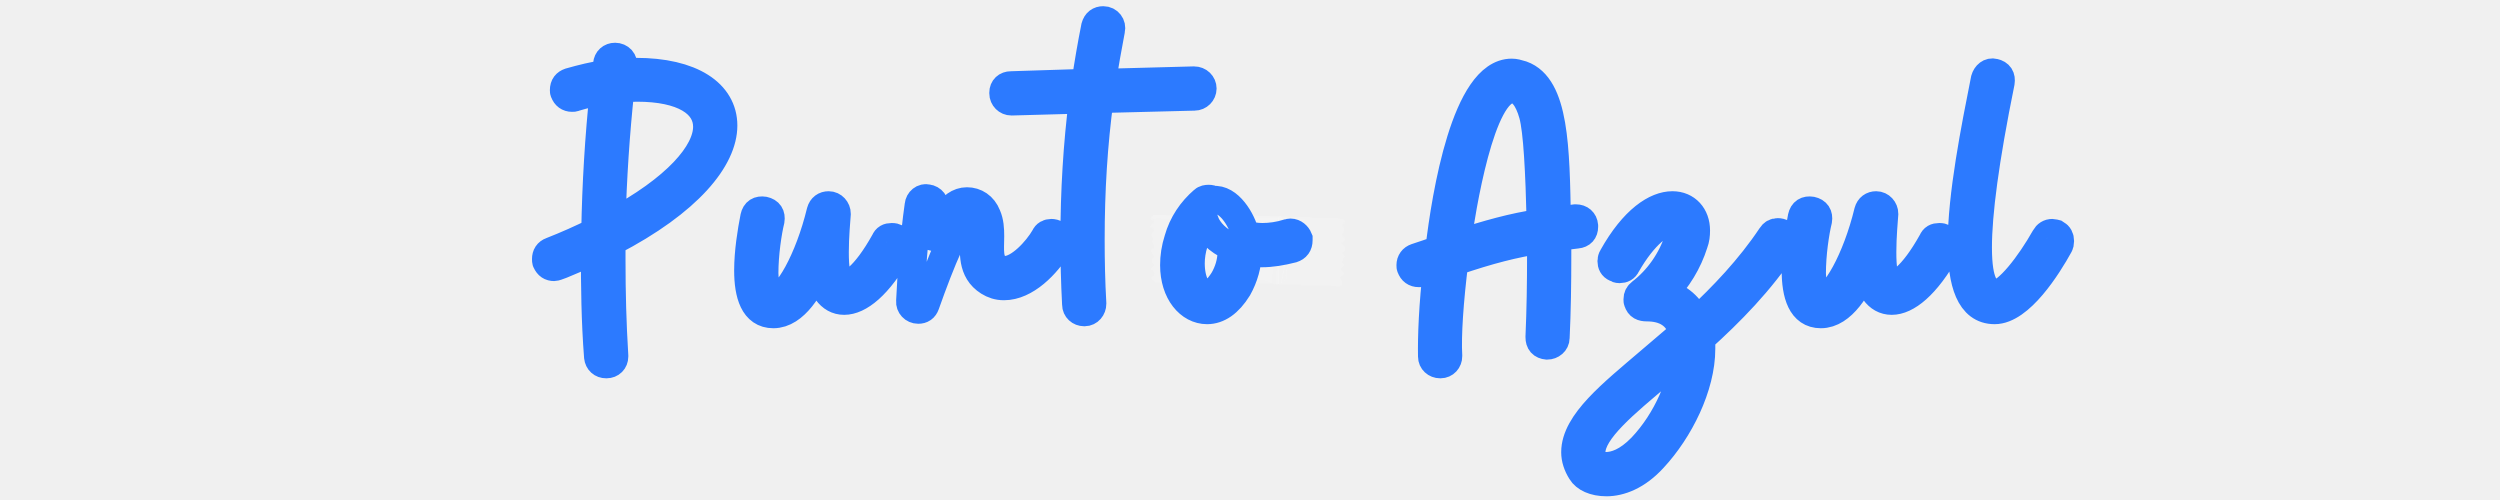
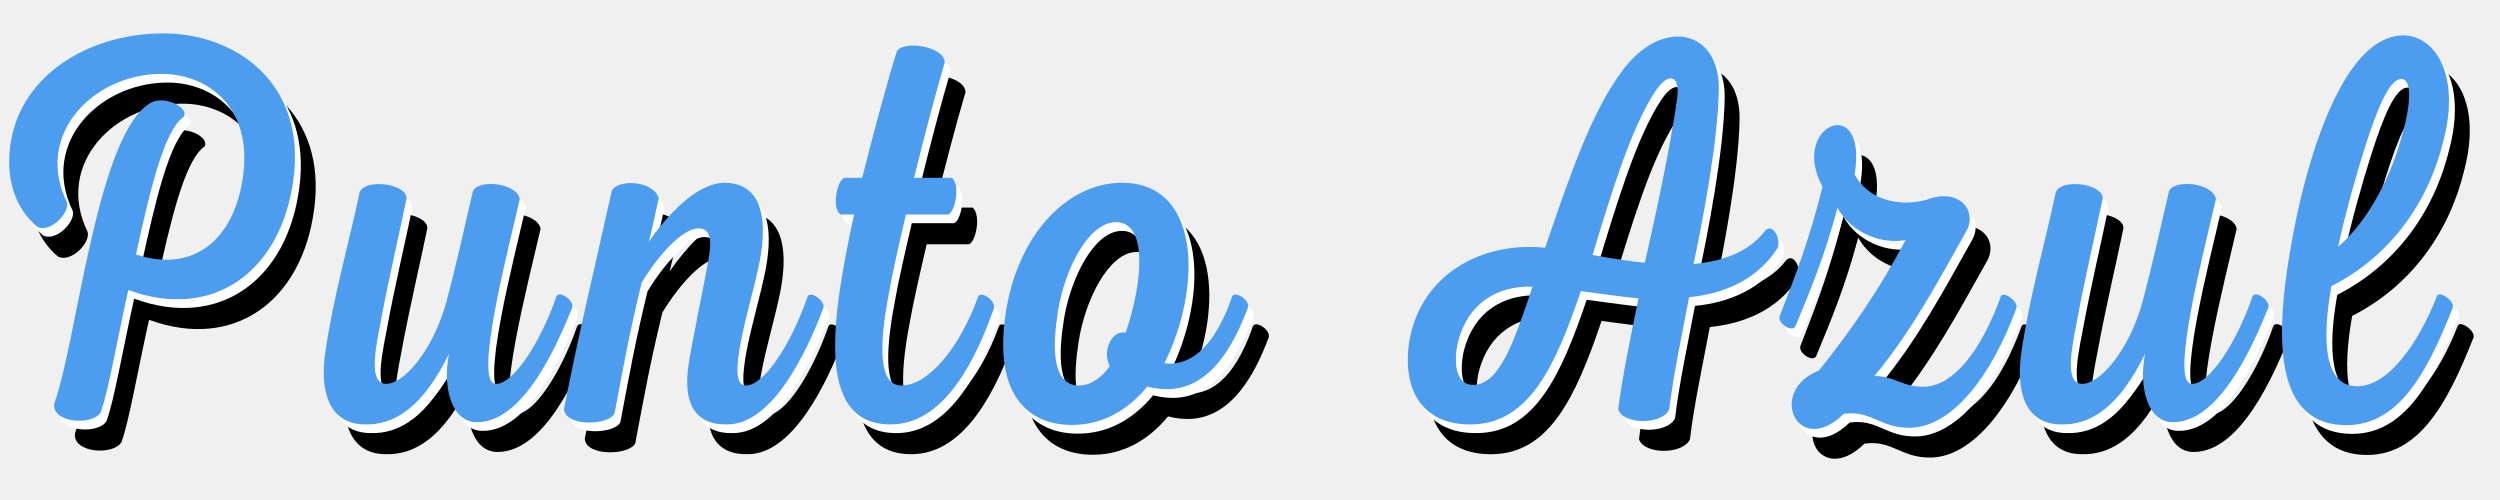
- <svg xmlns="http://www.w3.org/2000/svg" xmlns:xlink="http://www.w3.org/1999/xlink" width="750" zoomAndPan="magnify" viewBox="0 0 750 150" height="150" preserveAspectRatio="xMidYMid meet" version="1.0">
-   <defs>
-     <filter x="0%" y="0%" width="100%" xlink:type="simple" xlink:actuate="onLoad" height="100%" id="id1" xlink:show="other">
-       <feColorMatrix values="0 0 0 0 1 0 0 0 0 1 0 0 0 0 1 0 0 0 1 0" color-interpolation-filters="sRGB" />
-     </filter>
-     <clipPath id="id2">
-       <path d="M 345 64.273 L 404 64.273 L 404 86.023 L 345 86.023 Z M 345 64.273 " clip-rule="nonzero" />
-     </clipPath>
-     <mask id="id3">
-       <g filter="url(#id1)">
-         <rect x="-75" width="900" fill="rgb(0%, 0%, 0%)" y="-15" height="180" fill-opacity="0.098" />
-       </g>
-     </mask>
-     <clipPath id="id4">
-       <path d="M 38 0.273 L 43 0.273 L 43 22 L 38 22 Z M 38 0.273 " clip-rule="nonzero" />
-     </clipPath>
-     <clipPath id="id5">
-       <path d="M 40 1 L 58.68 1 L 58.68 22.023 L 40 22.023 Z M 40 1 " clip-rule="nonzero" />
-     </clipPath>
-     <clipPath id="id6">
-       <path d="M 0 0.273 L 39 0.273 L 39 22 L 0 22 Z M 0 0.273 " clip-rule="nonzero" />
-     </clipPath>
-     <clipPath id="id7">
-       <rect x="0" width="59" y="0" height="23" />
-     </clipPath>
-     <clipPath id="id8">
-       <path d="M 359 64.273 L 369 64.273 L 369 85 L 359 85 Z M 359 64.273 " clip-rule="nonzero" />
-     </clipPath>
-     <clipPath id="id9">
-       <path d="M 382 64.273 L 385 64.273 L 385 86 L 382 86 Z M 382 64.273 " clip-rule="nonzero" />
-     </clipPath>
-     <clipPath id="id10">
-       <path d="M 345 64.273 L 404 64.273 L 404 86 L 345 86 Z M 345 64.273 " clip-rule="nonzero" />
-     </clipPath>
-     <clipPath id="id11">
-       <path d="M 361 64.273 L 384 64.273 L 384 86 L 361 86 Z M 361 64.273 " clip-rule="nonzero" />
-     </clipPath>
-     <clipPath id="id12">
-       <path d="M 345 64.273 L 392 64.273 L 392 67 L 345 67 Z M 345 64.273 " clip-rule="nonzero" />
-     </clipPath>
+ <svg xmlns="http://www.w3.org/2000/svg" width="1000" zoomAndPan="magnify" viewBox="0 0 750 150" height="200" preserveAspectRatio="xMidYMid meet" version="1.0" id="svg84">
+   <defs id="defs4">
+     <g id="g2" />
  </defs>
-   <g clip-path="url(#id2)">
-     <g mask="url(#id3)">
-       <g transform="matrix(1, 0, 0, 1, 345, 64)">
-         <g clip-path="url(#id7)">
-           <path fill="rgb(100%, 100%, 100%)" d="M 19.176 20.656 L 22.57 20.781 C 19.727 11.746 16.59 2.984 15.41 1.516 C 15.223 3.418 17.023 12.027 19.176 20.656 Z M 19.176 20.656 " fill-opacity="1" fill-rule="nonzero" />
-           <g clip-path="url(#id4)">
-             <path fill="rgb(100%, 100%, 100%)" d="M 39.391 0.926 C 38.82 8.746 38.422 17.348 38.559 21.359 L 39.309 21.387 C 40.207 17.336 41.449 8.66 42.352 1.031 Z M 39.391 0.926 " fill-opacity="1" fill-rule="nonzero" />
-           </g>
-           <g clip-path="url(#id5)">
-             <path fill="rgb(100%, 100%, 100%)" d="M 58.648 7.57 L 57.551 6.387 C 57.551 6.387 57.621 6.113 57.68 5.785 L 58.258 4.984 L 58.219 3.984 L 57.602 3.641 C 57.723 3.129 57.898 2.613 57.898 2.613 L 58.371 2.453 L 58.574 2.016 L 57.781 1.648 L 52.766 1.469 L 43.242 1.125 C 43.012 2.133 42.457 6.742 41.797 11.41 C 41.078 16.496 40.531 19.551 40.113 21.418 L 51.992 21.852 L 56.82 22.023 L 57.629 21.773 L 57.629 20.57 L 57.031 19.578 C 57.039 19.496 57.051 19.383 57.062 19.25 L 58.273 18.117 L 57.094 16.84 C 57.164 16.711 57.254 16.57 57.348 16.434 L 58.367 15.48 L 57.34 14.367 L 57.336 14.367 L 57.824 14.234 L 57.984 13.289 L 58.461 12.84 L 57.426 11.727 L 57.918 11.512 L 58.523 11.086 L 58.551 10.207 L 57.285 8.84 Z M 58.648 7.57 " fill-opacity="1" fill-rule="nonzero" />
-           </g>
-           <g clip-path="url(#id6)">
-             <path fill="rgb(100%, 100%, 100%)" d="M 38.688 0.973 L 22.754 0.281 L 21.859 0.273 L 5.93 0.395 L 5.457 0.398 L 1.414 0.43 L 0.734 0.723 L 0.246 1.258 L 1.051 1.617 L 1.336 2.316 L 0.422 3.188 L 0.098 4.008 L 1.07 4.254 L 1.355 4.953 L 0.766 5.555 L 0.414 6.34 L 0.84 7.062 L 0.844 7.781 L 0.621 8.359 L 1.062 9.141 L 1.395 10.227 L 0.445 10.715 L 0.496 11.523 L 0.938 12.398 L 1.414 12.863 L 0.66 13.633 L 0.723 14.16 L 0.742 14.824 L 1.434 15.504 L 0.129 16.832 L 0.828 17.094 L 1.453 18.141 L 1.176 18.832 L 0.43 19.297 L 0.559 20.027 L 1.23 20.184 L 1.473 20.777 L 5.496 20.746 L 6.305 20.742 L 16.09 20.668 L 13.582 5.684 L 17.324 20.656 L 18.242 20.648 C 17.738 18.621 17.07 15.852 16.445 13.047 C 13.934 1.844 14.477 1.02 14.742 0.625 C 14.871 0.434 15.055 0.324 15.266 0.32 C 15.777 0.32 16.641 0.312 20.664 12.059 C 21.781 15.32 22.836 18.605 23.531 20.812 L 37.734 21.328 C 37.668 19.375 37.711 16.25 37.961 11.195 C 38.172 6.891 38.164 2.902 38.688 0.973 Z M 38.688 0.973 " fill-opacity="1" fill-rule="nonzero" />
-           </g>
-         </g>
+   <g fill="rgb(32.159%, 44.31%, 100%)" fill-opacity="1" id="g50">
+     <g transform="translate(389.6207, 122.9259)" id="g48">
+       <g id="g46" />
+     </g>
+   </g>
+   <g fill="#5271ff" fill-opacity="1" id="g12-3-3" transform="matrix(1.040537,0,0,1.28096,-20.90022,-22.70872)" style="fill:#000000">
+     <g transform="translate(13.76237,122.9258)" id="g10-6-6" style="fill:#000000">
+       <g id="g8-7-1" style="fill:#000000">
+         <path d="m 56.055,-74.266 c -15.734,6.633 -21.59,56.316 -28.09,70.492 -0.914,4.684 11.184,5.336 13.395,2.082 2.211,-4.941 4.684,-16.777 7.934,-28.613 24.449,7.285 44.09,-4.293 47.602,-25.883 3.773,-22.5 -16.387,-33.945 -36.809,-34.203 -23.02,-0.262 -45.129,10.926 -45.129,30.172 0,6.113 2.859,11.578 8.062,15.09 3.512,1.559 9.367,-2.992 8.586,-5.723 -9.754,-16.129 8.324,-30.695 28.613,-30.047 12.746,0.52 24.582,8.195 22.238,23.41 -2.34,15.738 -14.824,23.281 -30.953,18.859 3.773,-13.914 7.934,-29.004 13.785,-32.254 1.562,-2.082 -5.203,-4.941 -9.234,-3.383 z m 0,0" id="path6-5-2" style="fill:#000000" />
      </g>
    </g>
  </g>
-   <g clip-path="url(#id8)">
-     <path fill="rgb(100%, 100%, 100%)" d="M 360.266 64.324 C 360.059 64.328 359.871 64.434 359.742 64.629 C 359.48 65.023 358.93 65.848 361.445 77.051 C 362.07 79.855 362.742 82.625 363.242 84.652 L 363.898 84.648 L 364.176 84.66 C 362.023 76.031 360.223 67.418 360.406 65.516 C 361.59 66.984 364.727 75.746 367.57 84.781 L 368.535 84.816 C 367.836 82.609 366.781 79.324 365.664 76.062 C 361.641 64.316 360.777 64.32 360.266 64.324 Z M 360.266 64.324 " fill-opacity="0.098" fill-rule="nonzero" />
-     <path fill="rgb(100%, 100%, 100%)" d="M 360.266 64.324 C 360.059 64.328 359.871 64.434 359.742 64.629 C 359.48 65.023 359.949 68.227 362.457 79.43 C 363.086 82.234 362.738 82.625 363.242 84.652 L 363.895 84.648 L 364.176 84.66 C 362.023 76.031 360.223 67.418 360.406 65.516 C 361.586 66.984 364.723 75.746 367.57 84.781 L 367.992 84.797 L 368.531 84.816 C 367.836 82.609 366.406 79.57 365.289 76.309 C 361.266 64.559 360.777 64.32 360.266 64.324 Z M 360.266 64.324 " fill-opacity="0.047" fill-rule="nonzero" />
+   <g fill="#5271ff" fill-opacity="1" id="g20-3-9" transform="matrix(1.040537,0,0,1.28096,-20.90022,-22.70872)" style="fill:#000000">
+     <g transform="translate(122.0977,122.9258)" id="g18-5-3" style="fill:#000000">
+       <g id="g16-6-1" style="fill:#000000">
+         <path d="m 40.32,-53.453 c -2.473,8.711 -5.074,18.207 -7.805,26.402 -3.902,11.055 -12.098,18.727 -17.168,18.727 -4.812,0 -3.512,-6.762 -1.691,-14.176 2.34,-10.406 5.723,-21.98 7.543,-29.266 0,-3.512 -11.965,-4.68 -13.527,-1.43 -2.988,11.574 -7.543,24.32 -9.883,37.328 -1.691,9.105 0.91,16.906 11.184,17.039 8.715,0.258 16.91,-4.031 24.453,-16.52 -1.953,7.805 0.781,15.996 7.934,15.996 13.527,0.133 23.152,-17.945 27.574,-26.789 0.777,-1.562 -3.773,-4.293 -4.555,-2.602 -4.68,10.926 -12.484,20.547 -17.426,20.418 -6.633,0 3.512,-31.215 6.891,-43.309 -0.91,-3.773 -11.965,-4.684 -13.523,-1.82 z m 0,0" id="path14-2-9" style="fill:#000000" />
+       </g>
+     </g>
  </g>
-   <g clip-path="url(#id9)">
-     <path fill="rgb(100%, 100%, 100%)" d="M 384.562 65 L 383.574 64.965 C 383.41 67.273 383.172 70.891 382.961 75.199 C 382.715 80.254 382.672 83.379 382.734 85.328 L 383.559 85.359 C 383.426 81.348 383.945 73.457 384.562 65 Z M 384.562 65 " fill-opacity="0.098" fill-rule="nonzero" />
-     <path fill="rgb(100%, 100%, 100%)" d="M 384.383 64.996 L 383.574 64.965 C 383.465 66.574 383.68 70.855 383.469 75.164 C 383.223 80.219 382.656 83.098 382.719 85.047 L 383.562 85.359 C 383.426 81.348 383.82 72.746 384.383 64.996 Z M 384.383 64.996 " fill-opacity="0.098" fill-rule="nonzero" />
+   <g fill="#5271ff" fill-opacity="1" id="g28-9-4" transform="matrix(1.040537,0,0,1.28096,-20.90022,-22.70872)" style="fill:#000000">
+     <g transform="translate(194.7983,122.9258)" id="g26-1-7" style="fill:#000000">
+       <g id="g24-2-8" style="fill:#000000">
+         <path d="m 40.449,-55.406 c -8.586,-0.129 -17.43,8.324 -22.109,13.785 1.168,-3.77 1.688,-5.98 2.859,-10.145 -1.301,-4.031 -11.445,-4.68 -13.527,-1.82 -5.199,18.988 -9.621,33.816 -13.785,51.113 0.262,4.293 13.137,3.902 14.566,1.043 2.73,-11.707 4.164,-18.34 7.805,-30.566 4.812,-6.5 11.707,-12.613 16.258,-12.746 4.422,-0.129 3.77,4.164 2.859,8.066 -1.168,5.332 -4.812,19.508 -5.59,23.93 -1.562,8.453 1.43,14.176 11.312,13.918 12.617,-0.133 22.371,-16 27.574,-27.312 0.648,-1.562 -3.902,-4.164 -4.551,-2.602 -4.812,11.184 -12.488,20.809 -17.82,20.809 -3.25,0 -2.602,-4.941 -1.559,-9.754 1.43,-6.242 4.16,-13.527 5.59,-19.508 2.473,-10.535 0,-18.082 -9.883,-18.211 z m 0,0" id="path22-7-4" style="fill:#000000" />
+       </g>
+     </g>
  </g>
-   <path fill="rgb(100%, 100%, 100%)" d="M 388.242 65.121 L 387.293 65.094 C 386.344 73.355 385.207 81.336 384.312 85.387 L 385.113 85.414 C 385.531 83.551 386.078 80.492 386.797 75.41 C 387.461 70.738 388.043 66.824 388.242 65.121 Z M 388.242 65.121 " fill-opacity="0.098" fill-rule="nonzero" />
-   <path fill="rgb(100%, 100%, 100%)" d="M 388.133 65.125 L 387.324 65.094 C 386.742 70.121 384.492 84.574 384.145 85.191 C 383.965 85.516 384.609 84.027 384.309 85.387 L 386.285 76.543 L 385.672 85.379 C 386.09 83.508 386.078 80.496 386.797 75.41 C 387.461 70.738 388.012 66.129 388.133 65.125 Z M 388.133 65.125 " fill-opacity="0.098" fill-rule="nonzero" />
-   <path fill="rgb(100%, 100%, 100%)" d="M 361.09 84.668 L 362.328 84.66 L 358.582 69.688 Z M 361.09 84.668 " fill-opacity="0.098" fill-rule="nonzero" />
-   <path fill="rgb(100%, 100%, 100%)" d="M 361.09 84.668 L 362.328 84.66 L 361.008 81.312 L 358.582 69.688 Z M 361.09 84.668 " fill-opacity="0.047" fill-rule="nonzero" />
-   <g clip-path="url(#id10)">
-     <path fill="rgb(100%, 100%, 100%)" d="M 403.648 71.926 L 402.555 70.801 C 402.555 70.801 402.625 70.539 402.684 70.227 L 403.262 69.461 L 403.223 68.508 L 402.602 68.176 C 402.727 67.691 402.902 67.199 402.902 67.199 L 403.375 67.047 L 403.574 66.633 L 402.586 65.617 L 397.734 65.449 L 367.082 64.406 L 367.082 64.285 L 351.156 64.406 L 350.344 64.41 L 346.301 64.441 L 345.457 64.859 L 345.016 65.691 L 346.055 66.273 L 346.34 66.938 L 345.227 67.574 L 345.035 68.207 L 346.074 68.785 L 346.355 69.453 L 345.77 70.023 L 345.418 70.777 L 345.84 71.465 L 345.848 72.148 L 345.621 72.699 L 346.066 73.445 L 346.398 74.484 L 345.449 74.949 L 345.496 75.719 L 345.941 76.551 L 346.414 76.996 L 345.664 77.727 L 345.723 78.227 L 345.746 78.859 L 346.434 79.508 L 345.129 80.777 L 345.828 81.023 L 346.453 82.02 L 346.18 82.684 L 345.43 83.125 L 345.559 83.82 L 346.227 83.973 L 346.473 84.539 L 350.496 84.508 L 351.305 84.5 L 363.898 84.406 L 396.988 85.535 L 401.82 85.699 L 402.629 85.461 L 402.629 84.312 L 402.031 83.367 C 402.039 83.293 402.051 83.184 402.062 83.051 L 403.277 81.973 L 402.094 80.758 C 402.164 80.633 402.258 80.5 402.352 80.367 L 403.371 79.457 L 402.34 78.402 L 402.824 78.277 L 402.984 77.375 L 403.461 76.945 L 402.426 75.883 L 402.922 75.68 L 403.523 75.277 L 403.555 74.438 L 402.289 73.133 Z M 403.648 71.926 " fill-opacity="0.098" fill-rule="nonzero" />
+   <g fill="#5271ff" fill-opacity="1" id="g36-0-5" transform="matrix(1.040537,0,0,1.28096,-20.90022,-22.70872)" style="fill:#000000">
+     <g transform="translate(267.1088,122.9258)" id="g34-9-0" style="fill:#000000">
+       <g id="g32-3-3" style="fill:#000000">
+         <path d="m 15.996,1.172 c 13.008,-0.133 22.5,-10.926 29.523,-27.184 0.652,-1.691 -3.77,-4.293 -4.551,-2.73 -5.461,12.355 -14.695,20.938 -22.238,20.809 -6.375,-0.129 -6.375,-8.973 -3.645,-20.941 1.172,-5.461 3.121,-12.355 5.074,-19.117 h 12.227 c 1.949,-0.648 3.512,-6.762 1.039,-8.582 H 22.5 c 2.992,-9.887 5.984,-19.121 8.844,-27.055 -0.129,-3.77 -11.965,-5.203 -13.785,-2.602 C 14.957,-79.598 10.926,-67.5 7.543,-56.574 H 2.34 c -2.078,0.777 -3.641,7.152 -1.039,8.582 H 5.203 C -0.781,-25.23 -6.762,1.43 15.996,1.172 Z m 0,0" id="path30-6-6" style="fill:#000000" />
+       </g>
+     </g>
  </g>
-   <path fill="rgb(100%, 100%, 100%)" d="M 364.809 84.844 C 364.809 84.844 360.777 68.914 361.395 68.965 C 362.008 69.02 367.266 84.785 367.266 84.785 Z M 364.809 84.844 " fill-opacity="0.028" fill-rule="nonzero" />
-   <g clip-path="url(#id11)">
-     <path fill="rgb(100%, 100%, 100%)" d="M 361.637 64.324 C 361.637 64.324 368.559 84.016 369.699 84.602 C 370.84 85.191 378.715 83.941 378.715 83.941 L 381.574 85.008 L 383.395 64.934 Z M 361.637 64.324 " fill-opacity="0.047" fill-rule="nonzero" />
+   <g fill="#5271ff" fill-opacity="1" id="g44-0-1" transform="matrix(1.040537,0,0,1.28096,-20.90022,-22.70872)" style="fill:#000000">
+     <g transform="translate(316.2698,122.9258)" id="g42-6-0" style="fill:#000000">
+       <g id="g40-2-6" style="fill:#000000">
+         <path d="m 32.773,-55.406 c -15.344,0.262 -29.262,11.965 -32.902,29.914 -3.902,19.77 6.371,26.793 18.988,26.793 8.582,0 15.867,-3.25 21.719,-8.973 9.496,1.949 20.551,0 29.004,-18.469 0.781,-1.691 -3.773,-4.164 -4.551,-2.602 -5.594,13.137 -13.137,16.258 -19.512,15.605 11.055,-18.207 10.406,-42.66 -12.746,-42.27 z m -1.688,9.234 c 9.754,-0.52 8.32,13.918 3.25,25.883 -3.641,-0.781 -7.023,4.031 -4.551,7.805 -2.344,2.73 -5.594,4.551 -8.844,4.551 -8.066,0 -7.676,-9.363 -6.113,-17.43 1.949,-9.754 8.582,-20.418 16.258,-20.809 z m 0,0" id="path38-6-3" style="fill:#000000" />
+       </g>
+     </g>
  </g>
-   <path fill="rgb(100%, 100%, 100%)" d="M 397.48 65.445 L 389 65.301 L 386.352 85.172 C 386.352 85.172 396.066 68.359 400.527 66.738 C 404.984 65.117 402.59 65.617 402.59 65.617 Z M 397.48 65.445 " fill-opacity="0.028" fill-rule="nonzero" />
-   <g clip-path="url(#id12)">
-     <path fill="rgb(100%, 100%, 100%)" d="M 345.125 65.996 L 346.02 64.602 L 391.766 65.652 L 390.859 66.574 L 386.262 66.625 L 384.258 66.012 L 383.898 65.621 L 383.055 66.227 L 346.906 65.484 L 346.504 65.617 Z M 345.125 65.996 " fill-opacity="0.098" fill-rule="nonzero" />
+   <g fill="#5271ff" fill-opacity="1" id="g58-1-2" transform="matrix(1.040537,0,0,1.28096,-20.90022,-22.70872)" style="fill:#000000">
+     <g transform="translate(423.4353,122.9258)" id="g56-8-0" style="fill:#000000">
+       <g id="g54-7-6" style="fill:#000000">
+         <path d="m 27.051,1.172 c 16.129,-0.262 23.801,-13.008 31.348,-31.215 6.113,0.648 12.746,1.43 16.645,1.691 -2.469,9.621 -4.809,19.117 -5.852,26.012 1.43,3.641 12.746,3.641 14.699,0 1.039,-7.414 3.641,-17.301 5.723,-26.273 9.754,-0.781 19.379,-3.902 25.359,-11.316 1.43,-1.82 -1.172,-6.5 -3.512,-4.16 -4.68,4.941 -12.355,7.152 -20.551,7.672 2.211,-8.453 7.156,-28.613 7.285,-41.227 0,-13.527 -15.996,-16.52 -27.441,-4.422 C 61.648,-72.445 55.277,-57.227 48.121,-40.188 29.652,-41.75 12.227,-33.816 8.973,-18.34 6.762,-6.762 12.875,1.43 27.051,1.172 Z M 76.867,-36.676 C 73.355,-36.938 66.98,-37.719 61.777,-38.496 66.98,-52.285 72.832,-68.41 80.117,-77.125 c 3.773,-4.422 6.895,-3.254 6.113,1.691 -2.082,12.223 -6.633,29.004 -9.363,38.758 z M 27.441,-8.062 c -5.07,0 -5.852,-5.074 -4.422,-10.145 2.863,-8.977 11.188,-13.137 21.461,-12.879 -5.461,13.398 -9.625,22.891 -17.039,23.023 z m 0,0" id="path52-9-1" style="fill:#000000" />
+       </g>
+     </g>
  </g>
-   <path stroke-linecap="butt" transform="matrix(0.75, 0, 0, 0.75, 67.46894, -12.20467)" fill="none" stroke-linejoin="miter" d="M 152.672 162.002 C 154.458 162.002 155.771 160.69 155.771 158.903 L 155.771 158.585 C 154.974 145.71 154.656 133.356 154.656 120.523 L 154.656 113.018 C 185.724 96.929 199.39 79.648 199.39 66.497 C 199.39 53.627 186.713 45.007 164.39 45.007 L 161.646 45.007 C 160.812 45.007 159.859 45.007 158.864 45.164 C 159.026 44.372 159.187 43.695 159.187 42.58 C 159.703 40.596 158.073 38.966 156.088 38.966 C 154.297 38.966 153.026 40.117 152.87 41.908 L 152.354 45.799 C 147.625 46.476 142.937 47.627 137.89 49.059 C 136.422 49.575 135.588 50.528 135.588 52.315 C 135.588 52.632 135.588 52.992 135.745 53.148 C 136.26 54.617 137.375 55.414 138.844 55.414 C 139.359 55.414 139.677 55.414 139.838 55.257 C 143.729 54.101 147.625 53.148 151.557 52.476 C 149.609 71.184 148.458 89.898 148.14 108.966 C 142.578 111.705 136.739 114.33 130.541 116.752 C 129.109 117.268 128.437 118.382 128.437 119.851 C 128.437 120.325 128.437 120.846 128.594 121.002 C 129.271 122.471 130.224 123.106 131.692 123.106 C 133.323 123.106 146.192 117.111 147.984 116.273 C 147.984 130.575 148.14 144.757 149.255 159.059 C 149.453 160.846 150.724 162.002 152.51 162.002 Z M 154.656 105.549 C 155.135 87.471 156.286 69.757 158.229 51.679 C 160.656 51.523 162.76 51.361 164.906 51.361 C 183.26 51.361 192.875 57.679 192.875 66.976 C 192.875 77.382 180.677 91.726 154.656 105.549 Z M 219.385 141.976 C 228.047 141.976 234.203 130.773 237.62 122.95 C 238.453 131.252 242.031 136.617 247.708 136.617 C 253.588 136.617 261.375 130.773 269.677 115.955 C 269.838 115.637 269.995 115.122 269.995 114.33 C 269.995 113.018 269.521 112.065 268.37 111.387 C 268.052 111.231 267.573 111.07 266.739 111.07 C 265.307 111.07 264.474 111.549 264 112.7 C 255.854 127.356 249.5 131.091 246.916 129.783 C 244.453 128.632 243.974 123.106 243.974 117.111 C 243.974 110.752 244.609 104.236 244.771 101.773 C 244.771 99.986 243.338 98.356 241.515 98.356 C 239.922 98.356 238.771 99.195 238.297 100.82 C 233.567 120.325 224.786 135.622 219.745 135.622 C 217.281 135.622 215.969 132.205 215.812 125.533 C 215.812 117.903 217.12 109.122 218.271 104.398 C 218.588 102.289 217.755 100.981 215.651 100.502 C 213.547 100.184 212.234 100.981 211.76 103.085 C 210.604 108.966 209.297 117.111 209.297 124.419 C 209.297 133.992 211.599 141.976 219.385 141.976 Z M 277.333 140.19 C 278.802 140.19 279.755 139.554 280.276 138.085 C 286.271 121.164 293.422 103.403 297.198 103.403 C 297.833 103.403 298.312 103.919 298.828 105.033 C 299.302 106.502 299.62 108.45 299.62 110.914 C 299.62 116.908 298.469 124.575 305.5 128.986 C 307.286 130.101 309.234 130.773 311.656 130.773 C 320.281 130.773 328.583 122.315 333.469 114.33 C 333.786 113.851 333.942 113.335 333.942 112.7 C 333.942 111.387 333.469 110.434 332.317 109.919 C 331.838 109.601 331.203 109.44 330.526 109.44 C 329.416 109.44 328.422 109.919 327.948 111.07 C 324.849 116.434 317.698 124.257 311.974 124.257 C 310.864 124.257 309.87 123.94 309.078 123.424 C 305.302 121.002 306.135 116.117 306.135 110.752 C 306.135 107.971 305.979 105.033 304.823 102.45 C 303.354 98.716 300.255 96.768 296.838 96.768 C 290.005 96.768 286.271 105.387 282.062 115.637 C 282.698 109.283 283.172 103.919 283.849 99.351 C 284.328 97.565 282.854 95.778 281.067 95.617 C 279.281 95.143 277.651 96.57 277.495 98.356 C 275.703 110.914 274.552 126.367 274.078 136.773 C 273.916 138.559 275.385 140.19 277.333 140.19 Z M 343.89 141.184 C 345.677 141.184 346.989 139.554 346.989 137.768 C 346.474 128.789 346.312 120.325 346.312 112.065 C 346.312 92.361 347.463 73.966 349.89 55.893 L 387.828 54.934 C 389.614 54.934 391.083 53.466 391.083 51.679 C 391.083 49.893 389.614 48.424 387.666 48.424 L 350.724 49.414 C 351.875 42.226 353.146 35.231 354.458 28.242 C 354.932 26.294 353.505 24.346 351.359 24.346 C 349.729 24.346 348.62 25.143 348.099 26.929 C 346.63 34.278 345.359 41.747 344.208 49.414 L 314.411 50.367 C 312.625 50.367 311.354 51.523 311.354 53.309 L 311.354 53.627 C 311.354 55.414 312.823 56.882 314.609 56.882 L 343.213 56.091 C 340.948 73.966 339.797 92.679 339.797 112.065 C 339.797 120.523 339.995 128.986 340.474 138.085 C 340.474 139.872 341.942 141.184 343.729 141.184 Z M 405.219 131.57 C 407.682 127.158 409.151 122.117 409.151 117.111 C 410.937 117.429 412.729 117.585 414.833 117.585 C 418.567 117.585 422.661 116.908 427.031 115.799 C 428.656 115.283 429.489 114.169 429.489 112.382 L 429.489 111.705 C 428.974 110.434 427.703 109.283 426.234 109.283 C 425.719 109.283 425.875 109.44 425.401 109.44 C 421.666 110.596 418.25 111.07 414.989 111.07 C 412.37 111.07 410.104 110.596 408.161 110.075 C 406.849 104.236 401.484 95.46 395.286 96.252 C 394.812 95.934 394.177 95.778 393.5 95.778 C 392.703 95.778 391.87 95.934 391.396 96.414 C 386.666 100.502 383.094 105.705 381.302 112.065 C 380.151 115.637 379.677 119.054 379.677 122.315 C 379.677 133.356 385.87 140.351 392.864 140.351 C 397.276 140.351 401.484 137.606 405.219 131.57 Z M 399.536 128.153 C 397.073 132.044 394.812 133.992 392.703 133.992 C 388.969 133.992 386.349 128.632 386.349 121.637 C 386.349 116.434 387.979 110.236 392.031 105.033 C 393.5 108.804 397.073 112.539 402.479 114.966 C 402.479 115.637 402.635 116.273 402.635 117.111 C 402.635 121.164 401.328 125.054 399.536 128.153 Z M 486.255 162.002 C 488.047 162.002 489.354 160.528 489.354 158.742 C 488.88 150.44 489.833 136.617 491.781 121.002 C 506.281 116.117 515.219 113.851 526.458 112.065 L 526.458 118.7 C 526.458 129.304 526.302 140.19 525.823 151.117 C 525.823 153.221 526.781 154.33 528.885 154.533 C 530.672 154.533 532.302 153.221 532.302 151.434 C 532.817 140.867 532.974 129.466 532.974 118.221 L 532.974 111.07 L 540.922 110.075 C 542.708 109.919 543.703 108.804 543.703 107.018 L 543.703 106.502 C 543.541 104.716 542.234 103.601 540.442 103.601 L 540.125 103.601 L 532.817 104.554 C 532.302 75.434 531.984 50.846 518.791 46.158 C 517.166 45.643 515.896 45.325 514.739 45.325 C 496.349 45.325 488.364 93.986 485.781 115.955 C 483 117.111 479.901 118.065 476.484 119.216 C 475.057 119.69 474.219 120.846 474.219 122.315 C 474.219 122.789 474.219 123.106 474.38 123.268 C 474.854 124.736 476.01 125.533 477.479 125.533 L 477.953 125.533 C 478.63 125.533 479.745 125.054 484.948 123.106 C 483.161 138.085 482.682 151.117 482.838 158.903 C 482.838 160.69 484.312 162.002 486.099 162.002 Z M 492.771 113.851 C 494.719 100.184 502.229 51.997 514.901 51.997 C 518.635 51.997 521.416 55.731 523.203 62.085 C 524.989 68.445 525.823 85.049 526.302 105.387 C 514.583 107.179 505.802 109.757 492.771 113.851 Z M 542.578 204.945 C 544.047 207.408 547.625 209.195 552.666 209.195 C 558.031 209.195 564.864 206.731 571.38 199.58 C 581.786 188.377 590.567 170.94 590.567 155.804 L 590.567 153.695 C 590.567 153.059 590.567 152.387 590.411 151.752 C 602.13 141.184 614.166 128.986 623.937 114.169 C 624.255 113.492 624.416 112.856 624.416 112.221 C 624.416 111.07 623.937 110.236 622.948 109.601 C 622.469 109.283 621.791 109.122 621.156 109.122 C 620.005 109.122 619.213 109.601 618.573 110.596 C 609.916 123.585 599.187 134.825 588.62 144.601 C 586 138.877 581.786 135.143 575.75 133.518 C 581.114 127.835 585.203 121.32 587.63 113.653 C 588.302 111.867 588.463 110.236 588.463 108.45 C 588.463 102.606 584.729 98.356 579.005 98.356 C 572.495 98.356 563.552 103.919 555.094 119.054 C 554.776 119.533 554.614 120.169 554.614 120.684 C 554.614 121.955 555.094 122.95 556.245 123.424 C 556.719 123.742 557.198 123.94 557.875 123.94 C 559.146 123.94 560.135 123.424 560.614 122.315 C 567.604 110.075 574.797 104.872 578.849 104.872 C 580.953 104.872 581.948 106.023 581.948 108.45 C 581.948 109.283 581.786 110.434 581.469 111.705 C 578.687 120.325 573.328 127.992 566.333 133.356 C 565.5 133.992 565.026 134.825 565.026 135.981 C 565.026 136.455 565.026 136.773 565.182 136.934 C 565.661 138.721 566.969 139.236 568.76 139.236 C 576.067 139.236 581.312 142.294 583.26 149.486 L 569.75 161.007 C 555.094 173.559 540.114 185.278 540.114 197.158 C 540.114 199.742 540.948 202.361 542.578 204.945 Z M 547.942 201.367 C 547.109 199.898 546.63 198.627 546.63 197.158 C 546.63 188.539 560.297 177.455 573.802 166.054 L 584.052 157.429 C 583.26 168.992 577.062 184.289 566.651 195.21 C 560.974 201.049 556.083 202.679 552.312 202.679 C 550.208 202.679 548.734 202.205 547.942 201.367 Z M 638.39 141.976 C 647.052 141.976 653.208 130.773 656.625 122.95 C 657.458 131.252 661.036 136.617 666.719 136.617 C 672.594 136.617 680.38 130.773 688.687 115.955 C 688.844 115.637 689.005 115.122 689.005 114.33 C 689.005 113.018 688.526 112.065 687.375 111.387 C 687.057 111.231 686.578 111.07 685.745 111.07 C 684.312 111.07 683.479 111.549 683.005 112.7 C 674.859 127.356 668.505 131.091 665.922 129.783 C 663.458 128.632 662.984 123.106 662.984 117.111 C 662.984 110.752 663.62 104.236 663.776 101.773 C 663.776 99.986 662.344 98.356 660.521 98.356 C 658.932 98.356 657.776 99.195 657.302 100.82 C 652.573 120.325 643.791 135.622 638.75 135.622 C 636.286 135.622 634.974 132.205 634.817 125.533 C 634.817 117.903 636.125 109.122 637.281 104.398 C 637.599 102.289 636.76 100.981 634.656 100.502 C 632.552 100.184 631.239 100.981 630.765 103.085 C 629.609 108.966 628.302 117.111 628.302 124.419 C 628.302 133.992 630.604 141.976 638.39 141.976 Z M 707.901 140.351 C 717.989 140.351 729.036 122.95 733.76 114.33 C 733.922 114.012 734.078 113.492 734.078 112.7 C 734.078 111.387 733.604 110.434 732.453 109.757 C 731.817 109.601 731.338 109.44 730.979 109.44 C 729.708 109.44 728.719 110.075 728.083 111.231 C 722.041 121.955 712.948 133.835 708.057 133.835 C 707.583 133.835 707.224 133.674 706.75 133.518 C 704.64 132.205 701.224 130.257 701.224 115.283 C 701.224 101.773 703.969 80.481 710.323 49.216 C 710.64 47.111 709.849 45.799 707.739 45.325 C 705.953 44.846 704.484 46.158 703.969 47.945 C 700.073 67.611 694.713 94.304 694.713 113.851 C 694.713 129.304 697.969 140.351 707.901 140.351 Z M 707.901 140.351 " stroke="rgb(17.249%, 47.839%, 100%)" stroke-width="11.188" stroke-opacity="1" stroke-miterlimit="4" />
+   <g fill="#5271ff" fill-opacity="1" id="g66-2-5" transform="matrix(1.040537,0,0,1.28096,-20.90022,-22.70872)" style="fill:#000000">
+     <g transform="translate(540.4842,122.9258)" id="g64-0-5" style="fill:#000000">
+       <g id="g62-2-4" style="fill:#000000">
+         <path d="m 20.289,-57.355 c 4.031,-19.379 -18.988,-11.578 -9.234,2.859 -3.902,12.617 -7.414,19.898 -12.355,30.305 -0.781,1.562 3.641,4.031 4.551,2.34 4.555,-8.844 8.586,-16.906 12.098,-27.703 4.16,6.113 13.137,8.586 19.637,7.547 -6.891,10.664 -14.957,20.418 -24.969,30.562 -15.09,4.812 -6.113,20.68 7.152,10.145 8.195,-0.91 10.535,3.512 19.508,3.25 C 48.383,1.562 59.699,-9.883 66.98,-26.141 67.5,-27.574 63.078,-30.305 62.43,-28.742 56.445,-15.348 48.512,-8.062 40.84,-7.672 c -6.242,0.387 -9.234,-2.602 -14.828,-2.473 11.055,-10.926 18.469,-22.371 26.402,-33.816 3.512,-4.812 -1.949,-10.535 -11.574,-7.414 -8.324,1.691 -16.777,-0.258 -20.551,-5.98 z m 0,0" id="path60-3-7" style="fill:#000000" />
+       </g>
+     </g>
+   </g>
+   <g fill="#5271ff" fill-opacity="1" id="g74-7-6" transform="matrix(1.040537,0,0,1.28096,-20.90022,-22.70872)" style="fill:#000000">
+     <g transform="translate(611.104,122.9258)" id="g72-5-5" style="fill:#000000">
+       <g id="g70-9-6" style="fill:#000000">
+         <path d="m 40.32,-53.453 c -2.473,8.711 -5.074,18.207 -7.805,26.402 -3.902,11.055 -12.098,18.727 -17.168,18.727 -4.812,0 -3.512,-6.762 -1.691,-14.176 2.34,-10.406 5.723,-21.98 7.543,-29.266 0,-3.512 -11.965,-4.68 -13.527,-1.43 -2.988,11.574 -7.543,24.32 -9.883,37.328 -1.691,9.105 0.91,16.906 11.184,17.039 8.715,0.258 16.91,-4.031 24.453,-16.52 -1.953,7.805 0.781,15.996 7.934,15.996 13.527,0.133 23.152,-17.945 27.574,-26.789 0.777,-1.562 -3.773,-4.293 -4.555,-2.602 -4.68,10.926 -12.484,20.547 -17.426,20.418 -6.633,0 3.512,-31.215 6.891,-43.309 -0.91,-3.773 -11.965,-4.684 -13.523,-1.82 z m 0,0" id="path68-2-9" style="fill:#000000" />
+       </g>
+     </g>
+   </g>
+   <g fill="#5271ff" fill-opacity="1" id="g82-2-3" transform="matrix(1.040537,0,0,1.28096,-20.90022,-22.70872)" style="fill:#000000">
+     <g transform="translate(683.8046,122.9258)" id="g80-8-7" style="fill:#000000">
+       <g id="g78-9-4" style="fill:#000000">
+         <path d="m 25.75,-86.879 c -10.012,6.633 -17.816,24.32 -22.238,43.047 -5.594,23.672 -5.594,42.922 11.965,45.004 17.688,1.949 26.402,-11.836 33.945,-27.312 0.652,-1.562 -3.902,-4.164 -4.551,-2.734 -5.203,10.926 -14.438,21.852 -23.93,21.07 -8.324,-0.648 -9.367,-10.273 -6.504,-23.41 17.035,-7.023 28.094,-19.637 32.383,-34.336 6.375,-20.027 -8.453,-29.785 -21.07,-21.328 z m 8.977,7.152 c 3.641,0.262 2.34,8.582 -1.953,18.469 -3.512,7.934 -9.492,16.129 -16.387,20.809 2.211,-8.324 5.465,-17.559 7.676,-23.148 3.641,-9.367 7.152,-16.258 10.664,-16.129 z m 0,0" id="path76-7-5" style="fill:#000000" />
+       </g>
+     </g>
+   </g>
+   <g fill="#5271ff" fill-opacity="1" id="g12-3-3-2" transform="matrix(1.040537,0,0,1.28096,-25.36721,-29.03847)" style="fill:#ffffff">
+     <g transform="translate(13.76237,122.9258)" id="g10-6-6-5" style="fill:#ffffff">
+       <g id="g8-7-1-4" style="fill:#ffffff">
+         <path d="m 56.055,-74.266 c -15.734,6.633 -21.59,56.316 -28.09,70.492 -0.914,4.684 11.184,5.336 13.395,2.082 2.211,-4.941 4.684,-16.777 7.934,-28.613 24.449,7.285 44.09,-4.293 47.602,-25.883 3.773,-22.5 -16.387,-33.945 -36.809,-34.203 -23.02,-0.262 -45.129,10.926 -45.129,30.172 0,6.113 2.859,11.578 8.062,15.09 3.512,1.559 9.367,-2.992 8.586,-5.723 -9.754,-16.129 8.324,-30.695 28.613,-30.047 12.746,0.52 24.582,8.195 22.238,23.41 -2.34,15.738 -14.824,23.281 -30.953,18.859 3.773,-13.914 7.934,-29.004 13.785,-32.254 1.562,-2.082 -5.203,-4.941 -9.234,-3.383 z m 0,0" id="path6-5-2-7" style="fill:#ffffff" />
+       </g>
+     </g>
+   </g>
+   <g fill="#5271ff" fill-opacity="1" id="g20-3-9-4" transform="matrix(1.040537,0,0,1.28096,-25.36721,-29.03847)" style="fill:#ffffff">
+     <g transform="translate(122.0977,122.9258)" id="g18-5-3-4" style="fill:#ffffff">
+       <g id="g16-6-1-3" style="fill:#ffffff">
+         <path d="m 40.32,-53.453 c -2.473,8.711 -5.074,18.207 -7.805,26.402 -3.902,11.055 -12.098,18.727 -17.168,18.727 -4.812,0 -3.512,-6.762 -1.691,-14.176 2.34,-10.406 5.723,-21.98 7.543,-29.266 0,-3.512 -11.965,-4.68 -13.527,-1.43 -2.988,11.574 -7.543,24.32 -9.883,37.328 -1.691,9.105 0.91,16.906 11.184,17.039 8.715,0.258 16.91,-4.031 24.453,-16.52 -1.953,7.805 0.781,15.996 7.934,15.996 13.527,0.133 23.152,-17.945 27.574,-26.789 0.777,-1.562 -3.773,-4.293 -4.555,-2.602 -4.68,10.926 -12.484,20.547 -17.426,20.418 -6.633,0 3.512,-31.215 6.891,-43.309 -0.91,-3.773 -11.965,-4.684 -13.523,-1.82 z m 0,0" id="path14-2-9-0" style="fill:#ffffff" />
+       </g>
+     </g>
+   </g>
+   <g fill="#5271ff" fill-opacity="1" id="g28-9-4-7" transform="matrix(1.040537,0,0,1.28096,-25.36721,-29.03847)" style="fill:#ffffff">
+     <g transform="translate(194.7983,122.9258)" id="g26-1-7-8" style="fill:#ffffff">
+       <g id="g24-2-8-6" style="fill:#ffffff">
+         <path d="m 40.449,-55.406 c -8.586,-0.129 -17.43,8.324 -22.109,13.785 1.168,-3.77 1.688,-5.98 2.859,-10.145 -1.301,-4.031 -11.445,-4.68 -13.527,-1.82 -5.199,18.988 -9.621,33.816 -13.785,51.113 0.262,4.293 13.137,3.902 14.566,1.043 2.73,-11.707 4.164,-18.34 7.805,-30.566 4.812,-6.5 11.707,-12.613 16.258,-12.746 4.422,-0.129 3.77,4.164 2.859,8.066 -1.168,5.332 -4.812,19.508 -5.59,23.93 -1.562,8.453 1.43,14.176 11.312,13.918 12.617,-0.133 22.371,-16 27.574,-27.312 0.648,-1.562 -3.902,-4.164 -4.551,-2.602 -4.812,11.184 -12.488,20.809 -17.82,20.809 -3.25,0 -2.602,-4.941 -1.559,-9.754 1.43,-6.242 4.16,-13.527 5.59,-19.508 2.473,-10.535 0,-18.082 -9.883,-18.211 z m 0,0" id="path22-7-4-8" style="fill:#ffffff" />
+       </g>
+     </g>
+   </g>
+   <g fill="#5271ff" fill-opacity="1" id="g36-0-5-8" transform="matrix(1.040537,0,0,1.28096,-25.36721,-29.03847)" style="fill:#ffffff">
+     <g transform="translate(267.1088,122.9258)" id="g34-9-0-4" style="fill:#ffffff">
+       <g id="g32-3-3-3" style="fill:#ffffff">
+         <path d="m 15.996,1.172 c 13.008,-0.133 22.5,-10.926 29.523,-27.184 0.652,-1.691 -3.77,-4.293 -4.551,-2.73 -5.461,12.355 -14.695,20.938 -22.238,20.809 -6.375,-0.129 -6.375,-8.973 -3.645,-20.941 1.172,-5.461 3.121,-12.355 5.074,-19.117 h 12.227 c 1.949,-0.648 3.512,-6.762 1.039,-8.582 H 22.5 c 2.992,-9.887 5.984,-19.121 8.844,-27.055 -0.129,-3.77 -11.965,-5.203 -13.785,-2.602 C 14.957,-79.598 10.926,-67.5 7.543,-56.574 H 2.34 c -2.078,0.777 -3.641,7.152 -1.039,8.582 H 5.203 C -0.781,-25.23 -6.762,1.43 15.996,1.172 Z m 0,0" id="path30-6-6-1" style="fill:#ffffff" />
+       </g>
+     </g>
+   </g>
+   <g fill="#5271ff" fill-opacity="1" id="g44-0-1-4" transform="matrix(1.040537,0,0,1.28096,-25.36721,-29.03847)" style="fill:#ffffff">
+     <g transform="translate(316.2698,122.9258)" id="g42-6-0-9" style="fill:#ffffff">
+       <g id="g40-2-6-2" style="fill:#ffffff">
+         <path d="m 32.773,-55.406 c -15.344,0.262 -29.262,11.965 -32.902,29.914 -3.902,19.77 6.371,26.793 18.988,26.793 8.582,0 15.867,-3.25 21.719,-8.973 9.496,1.949 20.551,0 29.004,-18.469 0.781,-1.691 -3.773,-4.164 -4.551,-2.602 -5.594,13.137 -13.137,16.258 -19.512,15.605 11.055,-18.207 10.406,-42.66 -12.746,-42.27 z m -1.688,9.234 c 9.754,-0.52 8.32,13.918 3.25,25.883 -3.641,-0.781 -7.023,4.031 -4.551,7.805 -2.344,2.73 -5.594,4.551 -8.844,4.551 -8.066,0 -7.676,-9.363 -6.113,-17.43 1.949,-9.754 8.582,-20.418 16.258,-20.809 z m 0,0" id="path38-6-3-0" style="fill:#ffffff" />
+       </g>
+     </g>
+   </g>
+   <g fill="#5271ff" fill-opacity="1" id="g58-1-2-6" transform="matrix(1.040537,0,0,1.28096,-25.36721,-29.03847)" style="fill:#ffffff">
+     <g transform="translate(423.4353,122.9258)" id="g56-8-0-8" style="fill:#ffffff">
+       <g id="g54-7-6-9" style="fill:#ffffff">
+         <path d="m 27.051,1.172 c 16.129,-0.262 23.801,-13.008 31.348,-31.215 6.113,0.648 12.746,1.43 16.645,1.691 -2.469,9.621 -4.809,19.117 -5.852,26.012 1.43,3.641 12.746,3.641 14.699,0 1.039,-7.414 3.641,-17.301 5.723,-26.273 9.754,-0.781 19.379,-3.902 25.359,-11.316 1.43,-1.82 -1.172,-6.5 -3.512,-4.16 -4.68,4.941 -12.355,7.152 -20.551,7.672 2.211,-8.453 7.156,-28.613 7.285,-41.227 0,-13.527 -15.996,-16.52 -27.441,-4.422 C 61.648,-72.445 55.277,-57.227 48.121,-40.188 29.652,-41.75 12.227,-33.816 8.973,-18.34 6.762,-6.762 12.875,1.43 27.051,1.172 Z M 76.867,-36.676 C 73.355,-36.938 66.98,-37.719 61.777,-38.496 66.98,-52.285 72.832,-68.41 80.117,-77.125 c 3.773,-4.422 6.895,-3.254 6.113,1.691 -2.082,12.223 -6.633,29.004 -9.363,38.758 z M 27.441,-8.062 c -5.07,0 -5.852,-5.074 -4.422,-10.145 2.863,-8.977 11.188,-13.137 21.461,-12.879 -5.461,13.398 -9.625,22.891 -17.039,23.023 z m 0,0" id="path52-9-1-2" style="fill:#ffffff" />
+       </g>
+     </g>
+   </g>
+   <g fill="#5271ff" fill-opacity="1" id="g66-2-5-6" transform="matrix(1.040537,0,0,1.28096,-25.36721,-29.03847)" style="fill:#ffffff">
+     <g transform="translate(540.4842,122.9258)" id="g64-0-5-6" style="fill:#ffffff">
+       <g id="g62-2-4-4" style="fill:#ffffff">
+         <path d="m 20.289,-57.355 c 4.031,-19.379 -18.988,-11.578 -9.234,2.859 -3.902,12.617 -7.414,19.898 -12.355,30.305 -0.781,1.562 3.641,4.031 4.551,2.34 4.555,-8.844 8.586,-16.906 12.098,-27.703 4.16,6.113 13.137,8.586 19.637,7.547 -6.891,10.664 -14.957,20.418 -24.969,30.562 -15.09,4.812 -6.113,20.68 7.152,10.145 8.195,-0.91 10.535,3.512 19.508,3.25 C 48.383,1.562 59.699,-9.883 66.98,-26.141 67.5,-27.574 63.078,-30.305 62.43,-28.742 56.445,-15.348 48.512,-8.062 40.84,-7.672 c -6.242,0.387 -9.234,-2.602 -14.828,-2.473 11.055,-10.926 18.469,-22.371 26.402,-33.816 3.512,-4.812 -1.949,-10.535 -11.574,-7.414 -8.324,1.691 -16.777,-0.258 -20.551,-5.98 z m 0,0" id="path60-3-7-9" style="fill:#ffffff" />
+       </g>
+     </g>
+   </g>
+   <g fill="#5271ff" fill-opacity="1" id="g74-7-6-5" transform="matrix(1.040537,0,0,1.28096,-25.36721,-29.03847)" style="fill:#ffffff">
+     <g transform="translate(611.104,122.9258)" id="g72-5-5-0" style="fill:#ffffff">
+       <g id="g70-9-6-4" style="fill:#ffffff">
+         <path d="m 40.32,-53.453 c -2.473,8.711 -5.074,18.207 -7.805,26.402 -3.902,11.055 -12.098,18.727 -17.168,18.727 -4.812,0 -3.512,-6.762 -1.691,-14.176 2.34,-10.406 5.723,-21.98 7.543,-29.266 0,-3.512 -11.965,-4.68 -13.527,-1.43 -2.988,11.574 -7.543,24.32 -9.883,37.328 -1.691,9.105 0.91,16.906 11.184,17.039 8.715,0.258 16.91,-4.031 24.453,-16.52 -1.953,7.805 0.781,15.996 7.934,15.996 13.527,0.133 23.152,-17.945 27.574,-26.789 0.777,-1.562 -3.773,-4.293 -4.555,-2.602 -4.68,10.926 -12.484,20.547 -17.426,20.418 -6.633,0 3.512,-31.215 6.891,-43.309 -0.91,-3.773 -11.965,-4.684 -13.523,-1.82 z m 0,0" id="path68-2-9-8" style="fill:#ffffff" />
+       </g>
+     </g>
+   </g>
+   <g fill="#5271ff" fill-opacity="1" id="g82-2-3-7" transform="matrix(1.040537,0,0,1.28096,-25.36721,-29.03847)" style="fill:#ffffff">
+     <g transform="translate(683.8046,122.9258)" id="g80-8-7-1" style="fill:#ffffff">
+       <g id="g78-9-4-7" style="fill:#ffffff">
+         <path d="m 25.75,-86.879 c -10.012,6.633 -17.816,24.32 -22.238,43.047 -5.594,23.672 -5.594,42.922 11.965,45.004 17.688,1.949 26.402,-11.836 33.945,-27.312 0.652,-1.562 -3.902,-4.164 -4.551,-2.734 -5.203,10.926 -14.438,21.852 -23.93,21.07 -8.324,-0.648 -9.367,-10.273 -6.504,-23.41 17.035,-7.023 28.094,-19.637 32.383,-34.336 6.375,-20.027 -8.453,-29.785 -21.07,-21.328 z m 8.977,7.152 c 3.641,0.262 2.34,8.582 -1.953,18.469 -3.512,7.934 -9.492,16.129 -16.387,20.809 2.211,-8.324 5.465,-17.559 7.676,-23.148 3.641,-9.367 7.152,-16.258 10.664,-16.129 z m 0,0" id="path76-7-5-2" style="fill:#ffffff" />
+       </g>
+     </g>
+   </g>
+   <g fill="#5271ff" fill-opacity="1" id="g12-3-3-2-7" transform="matrix(1.040537,0,0,1.28096,-27.12769,-31.64602)" style="fill:#4c9cf0">
+     <g transform="translate(13.76237,122.9258)" id="g10-6-6-5-2" style="fill:#4c9cf0">
+       <g id="g8-7-1-4-2" style="fill:#4c9cf0">
+         <path d="m 56.055,-74.266 c -15.734,6.633 -21.59,56.316 -28.09,70.492 -0.914,4.684 11.184,5.336 13.395,2.082 2.211,-4.941 4.684,-16.777 7.934,-28.613 24.449,7.285 44.09,-4.293 47.602,-25.883 3.773,-22.5 -16.387,-33.945 -36.809,-34.203 -23.02,-0.262 -45.129,10.926 -45.129,30.172 0,6.113 2.859,11.578 8.062,15.09 3.512,1.559 9.367,-2.992 8.586,-5.723 -9.754,-16.129 8.324,-30.695 28.613,-30.047 12.746,0.52 24.582,8.195 22.238,23.41 -2.34,15.738 -14.824,23.281 -30.953,18.859 3.773,-13.914 7.934,-29.004 13.785,-32.254 1.562,-2.082 -5.203,-4.941 -9.234,-3.383 z m 0,0" id="path6-5-2-7-6" style="fill:#4c9cf0" />
+       </g>
+     </g>
+   </g>
+   <g fill="#5271ff" fill-opacity="1" id="g20-3-9-4-1" transform="matrix(1.040537,0,0,1.28096,-27.12769,-31.64602)" style="fill:#4c9cf0">
+     <g transform="translate(122.0977,122.9258)" id="g18-5-3-4-0" style="fill:#4c9cf0">
+       <g id="g16-6-1-3-6" style="fill:#4c9cf0">
+         <path d="m 40.32,-53.453 c -2.473,8.711 -5.074,18.207 -7.805,26.402 -3.902,11.055 -12.098,18.727 -17.168,18.727 -4.812,0 -3.512,-6.762 -1.691,-14.176 2.34,-10.406 5.723,-21.98 7.543,-29.266 0,-3.512 -11.965,-4.68 -13.527,-1.43 -2.988,11.574 -7.543,24.32 -9.883,37.328 -1.691,9.105 0.91,16.906 11.184,17.039 8.715,0.258 16.91,-4.031 24.453,-16.52 -1.953,7.805 0.781,15.996 7.934,15.996 13.527,0.133 23.152,-17.945 27.574,-26.789 0.777,-1.562 -3.773,-4.293 -4.555,-2.602 -4.68,10.926 -12.484,20.547 -17.426,20.418 -6.633,0 3.512,-31.215 6.891,-43.309 -0.91,-3.773 -11.965,-4.684 -13.523,-1.82 z m 0,0" id="path14-2-9-0-1" style="fill:#4c9cf0" />
+       </g>
+     </g>
+   </g>
+   <g fill="#5271ff" fill-opacity="1" id="g28-9-4-7-5" transform="matrix(1.040537,0,0,1.28096,-27.12769,-31.64602)" style="fill:#4c9cf0">
+     <g transform="translate(194.7983,122.9258)" id="g26-1-7-8-9" style="fill:#4c9cf0">
+       <g id="g24-2-8-6-4" style="fill:#4c9cf0">
+         <path d="m 40.449,-55.406 c -8.586,-0.129 -17.43,8.324 -22.109,13.785 1.168,-3.77 1.688,-5.98 2.859,-10.145 -1.301,-4.031 -11.445,-4.68 -13.527,-1.82 -5.199,18.988 -9.621,33.816 -13.785,51.113 0.262,4.293 13.137,3.902 14.566,1.043 2.73,-11.707 4.164,-18.34 7.805,-30.566 4.812,-6.5 11.707,-12.613 16.258,-12.746 4.422,-0.129 3.77,4.164 2.859,8.066 -1.168,5.332 -4.812,19.508 -5.59,23.93 -1.562,8.453 1.43,14.176 11.312,13.918 12.617,-0.133 22.371,-16 27.574,-27.312 0.648,-1.562 -3.902,-4.164 -4.551,-2.602 -4.812,11.184 -12.488,20.809 -17.82,20.809 -3.25,0 -2.602,-4.941 -1.559,-9.754 1.43,-6.242 4.16,-13.527 5.59,-19.508 2.473,-10.535 0,-18.082 -9.883,-18.211 z m 0,0" id="path22-7-4-8-9" style="fill:#4c9cf0" />
+       </g>
+     </g>
+   </g>
+   <g fill="#5271ff" fill-opacity="1" id="g36-0-5-8-0" transform="matrix(1.040537,0,0,1.28096,-27.12769,-31.64602)" style="fill:#4c9cf0">
+     <g transform="translate(267.1088,122.9258)" id="g34-9-0-4-9" style="fill:#4c9cf0">
+       <g id="g32-3-3-3-1" style="fill:#4c9cf0">
+         <path d="m 15.996,1.172 c 13.008,-0.133 22.5,-10.926 29.523,-27.184 0.652,-1.691 -3.77,-4.293 -4.551,-2.73 -5.461,12.355 -14.695,20.938 -22.238,20.809 -6.375,-0.129 -6.375,-8.973 -3.645,-20.941 1.172,-5.461 3.121,-12.355 5.074,-19.117 h 12.227 c 1.949,-0.648 3.512,-6.762 1.039,-8.582 H 22.5 c 2.992,-9.887 5.984,-19.121 8.844,-27.055 -0.129,-3.77 -11.965,-5.203 -13.785,-2.602 C 14.957,-79.598 10.926,-67.5 7.543,-56.574 H 2.34 c -2.078,0.777 -3.641,7.152 -1.039,8.582 H 5.203 C -0.781,-25.23 -6.762,1.43 15.996,1.172 Z m 0,0" id="path30-6-6-1-7" style="fill:#4c9cf0" />
+       </g>
+     </g>
+   </g>
+   <g fill="#5271ff" fill-opacity="1" id="g44-0-1-4-7" transform="matrix(1.040537,0,0,1.28096,-27.12769,-31.64602)" style="fill:#4c9cf0">
+     <g transform="translate(316.2698,122.9258)" id="g42-6-0-9-1" style="fill:#4c9cf0">
+       <g id="g40-2-6-2-1" style="fill:#4c9cf0">
+         <path d="m 32.773,-55.406 c -15.344,0.262 -29.262,11.965 -32.902,29.914 -3.902,19.77 6.371,26.793 18.988,26.793 8.582,0 15.867,-3.25 21.719,-8.973 9.496,1.949 20.551,0 29.004,-18.469 0.781,-1.691 -3.773,-4.164 -4.551,-2.602 -5.594,13.137 -13.137,16.258 -19.512,15.605 11.055,-18.207 10.406,-42.66 -12.746,-42.27 z m -1.688,9.234 c 9.754,-0.52 8.32,13.918 3.25,25.883 -3.641,-0.781 -7.023,4.031 -4.551,7.805 -2.344,2.73 -5.594,4.551 -8.844,4.551 -8.066,0 -7.676,-9.363 -6.113,-17.43 1.949,-9.754 8.582,-20.418 16.258,-20.809 z m 0,0" id="path38-6-3-0-5" style="fill:#4c9cf0" />
+       </g>
+     </g>
+   </g>
+   <g fill="#5271ff" fill-opacity="1" id="g58-1-2-6-9" transform="matrix(1.040537,0,0,1.28096,-27.12769,-31.64602)" style="fill:#4c9cf0">
+     <g transform="translate(423.4353,122.9258)" id="g56-8-0-8-7" style="fill:#4c9cf0">
+       <g id="g54-7-6-9-7" style="fill:#4c9cf0">
+         <path d="m 27.051,1.172 c 16.129,-0.262 23.801,-13.008 31.348,-31.215 6.113,0.648 12.746,1.43 16.645,1.691 -2.469,9.621 -4.809,19.117 -5.852,26.012 1.43,3.641 12.746,3.641 14.699,0 1.039,-7.414 3.641,-17.301 5.723,-26.273 9.754,-0.781 19.379,-3.902 25.359,-11.316 1.43,-1.82 -1.172,-6.5 -3.512,-4.16 -4.68,4.941 -12.355,7.152 -20.551,7.672 2.211,-8.453 7.156,-28.613 7.285,-41.227 0,-13.527 -15.996,-16.52 -27.441,-4.422 C 61.648,-72.445 55.277,-57.227 48.121,-40.188 29.652,-41.75 12.227,-33.816 8.973,-18.34 6.762,-6.762 12.875,1.43 27.051,1.172 Z M 76.867,-36.676 C 73.355,-36.938 66.98,-37.719 61.777,-38.496 66.98,-52.285 72.832,-68.41 80.117,-77.125 c 3.773,-4.422 6.895,-3.254 6.113,1.691 -2.082,12.223 -6.633,29.004 -9.363,38.758 z M 27.441,-8.062 c -5.07,0 -5.852,-5.074 -4.422,-10.145 2.863,-8.977 11.188,-13.137 21.461,-12.879 -5.461,13.398 -9.625,22.891 -17.039,23.023 z m 0,0" id="path52-9-1-2-6" style="fill:#4c9cf0" />
+       </g>
+     </g>
+   </g>
+   <g fill="#5271ff" fill-opacity="1" id="g66-2-5-6-7" transform="matrix(1.040537,0,0,1.28096,-27.12769,-31.64602)" style="fill:#4c9cf0">
+     <g transform="translate(540.4842,122.9258)" id="g64-0-5-6-3" style="fill:#4c9cf0">
+       <g id="g62-2-4-4-6" style="fill:#4c9cf0">
+         <path d="m 20.289,-57.355 c 4.031,-19.379 -18.988,-11.578 -9.234,2.859 -3.902,12.617 -7.414,19.898 -12.355,30.305 -0.781,1.562 3.641,4.031 4.551,2.34 4.555,-8.844 8.586,-16.906 12.098,-27.703 4.16,6.113 13.137,8.586 19.637,7.547 -6.891,10.664 -14.957,20.418 -24.969,30.562 -15.09,4.812 -6.113,20.68 7.152,10.145 8.195,-0.91 10.535,3.512 19.508,3.25 C 48.383,1.562 59.699,-9.883 66.98,-26.141 67.5,-27.574 63.078,-30.305 62.43,-28.742 56.445,-15.348 48.512,-8.062 40.84,-7.672 c -6.242,0.387 -9.234,-2.602 -14.828,-2.473 11.055,-10.926 18.469,-22.371 26.402,-33.816 3.512,-4.812 -1.949,-10.535 -11.574,-7.414 -8.324,1.691 -16.777,-0.258 -20.551,-5.98 z m 0,0" id="path60-3-7-9-5" style="fill:#4c9cf0" />
+       </g>
+     </g>
+   </g>
+   <g fill="#5271ff" fill-opacity="1" id="g74-7-6-5-6" transform="matrix(1.040537,0,0,1.28096,-27.12769,-31.64602)" style="fill:#4c9cf0">
+     <g transform="translate(611.104,122.9258)" id="g72-5-5-0-3" style="fill:#4c9cf0">
+       <g id="g70-9-6-4-9" style="fill:#4c9cf0">
+         <path d="m 40.32,-53.453 c -2.473,8.711 -5.074,18.207 -7.805,26.402 -3.902,11.055 -12.098,18.727 -17.168,18.727 -4.812,0 -3.512,-6.762 -1.691,-14.176 2.34,-10.406 5.723,-21.98 7.543,-29.266 0,-3.512 -11.965,-4.68 -13.527,-1.43 -2.988,11.574 -7.543,24.32 -9.883,37.328 -1.691,9.105 0.91,16.906 11.184,17.039 8.715,0.258 16.91,-4.031 24.453,-16.52 -1.953,7.805 0.781,15.996 7.934,15.996 13.527,0.133 23.152,-17.945 27.574,-26.789 0.777,-1.562 -3.773,-4.293 -4.555,-2.602 -4.68,10.926 -12.484,20.547 -17.426,20.418 -6.633,0 3.512,-31.215 6.891,-43.309 -0.91,-3.773 -11.965,-4.684 -13.523,-1.82 z m 0,0" id="path68-2-9-8-4" style="fill:#4c9cf0" />
+       </g>
+     </g>
+   </g>
+   <g fill="#5271ff" fill-opacity="1" id="g82-2-3-7-8" transform="matrix(1.040537,0,0,1.28096,-27.12769,-31.64602)" style="fill:#4c9cf0">
+     <g transform="translate(683.8046,122.9258)" id="g80-8-7-1-1" style="fill:#4c9cf0">
+       <g id="g78-9-4-7-2" style="fill:#4c9cf0">
+         <path d="m 25.75,-86.879 c -10.012,6.633 -17.816,24.32 -22.238,43.047 -5.594,23.672 -5.594,42.922 11.965,45.004 17.688,1.949 26.402,-11.836 33.945,-27.312 0.652,-1.562 -3.902,-4.164 -4.551,-2.734 -5.203,10.926 -14.438,21.852 -23.93,21.07 -8.324,-0.648 -9.367,-10.273 -6.504,-23.41 17.035,-7.023 28.094,-19.637 32.383,-34.336 6.375,-20.027 -8.453,-29.785 -21.07,-21.328 z m 8.977,7.152 c 3.641,0.262 2.34,8.582 -1.953,18.469 -3.512,7.934 -9.492,16.129 -16.387,20.809 2.211,-8.324 5.465,-17.559 7.676,-23.148 3.641,-9.367 7.152,-16.258 10.664,-16.129 z m 0,0" id="path76-7-5-2-9" style="fill:#4c9cf0" />
+       </g>
+     </g>
+   </g>
</svg>
